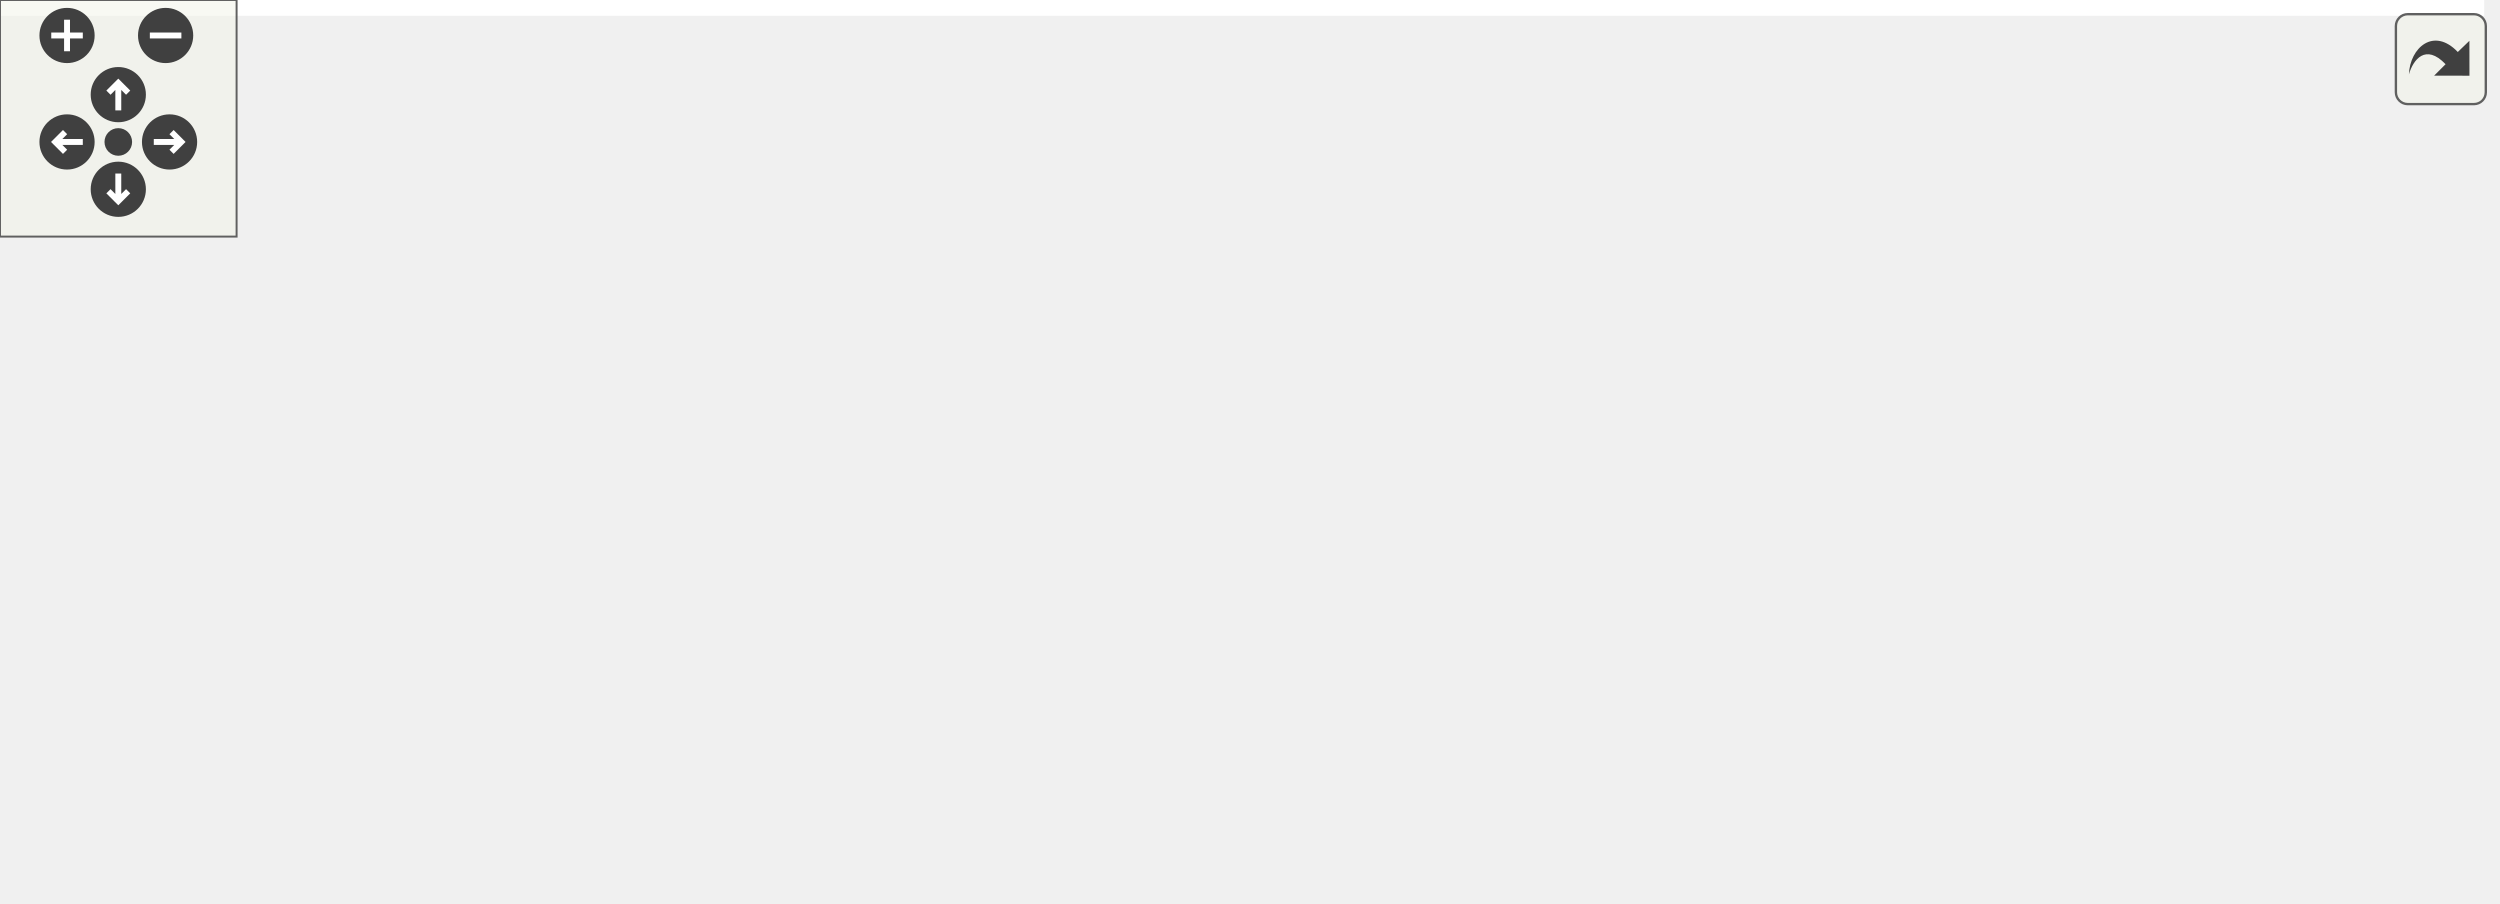
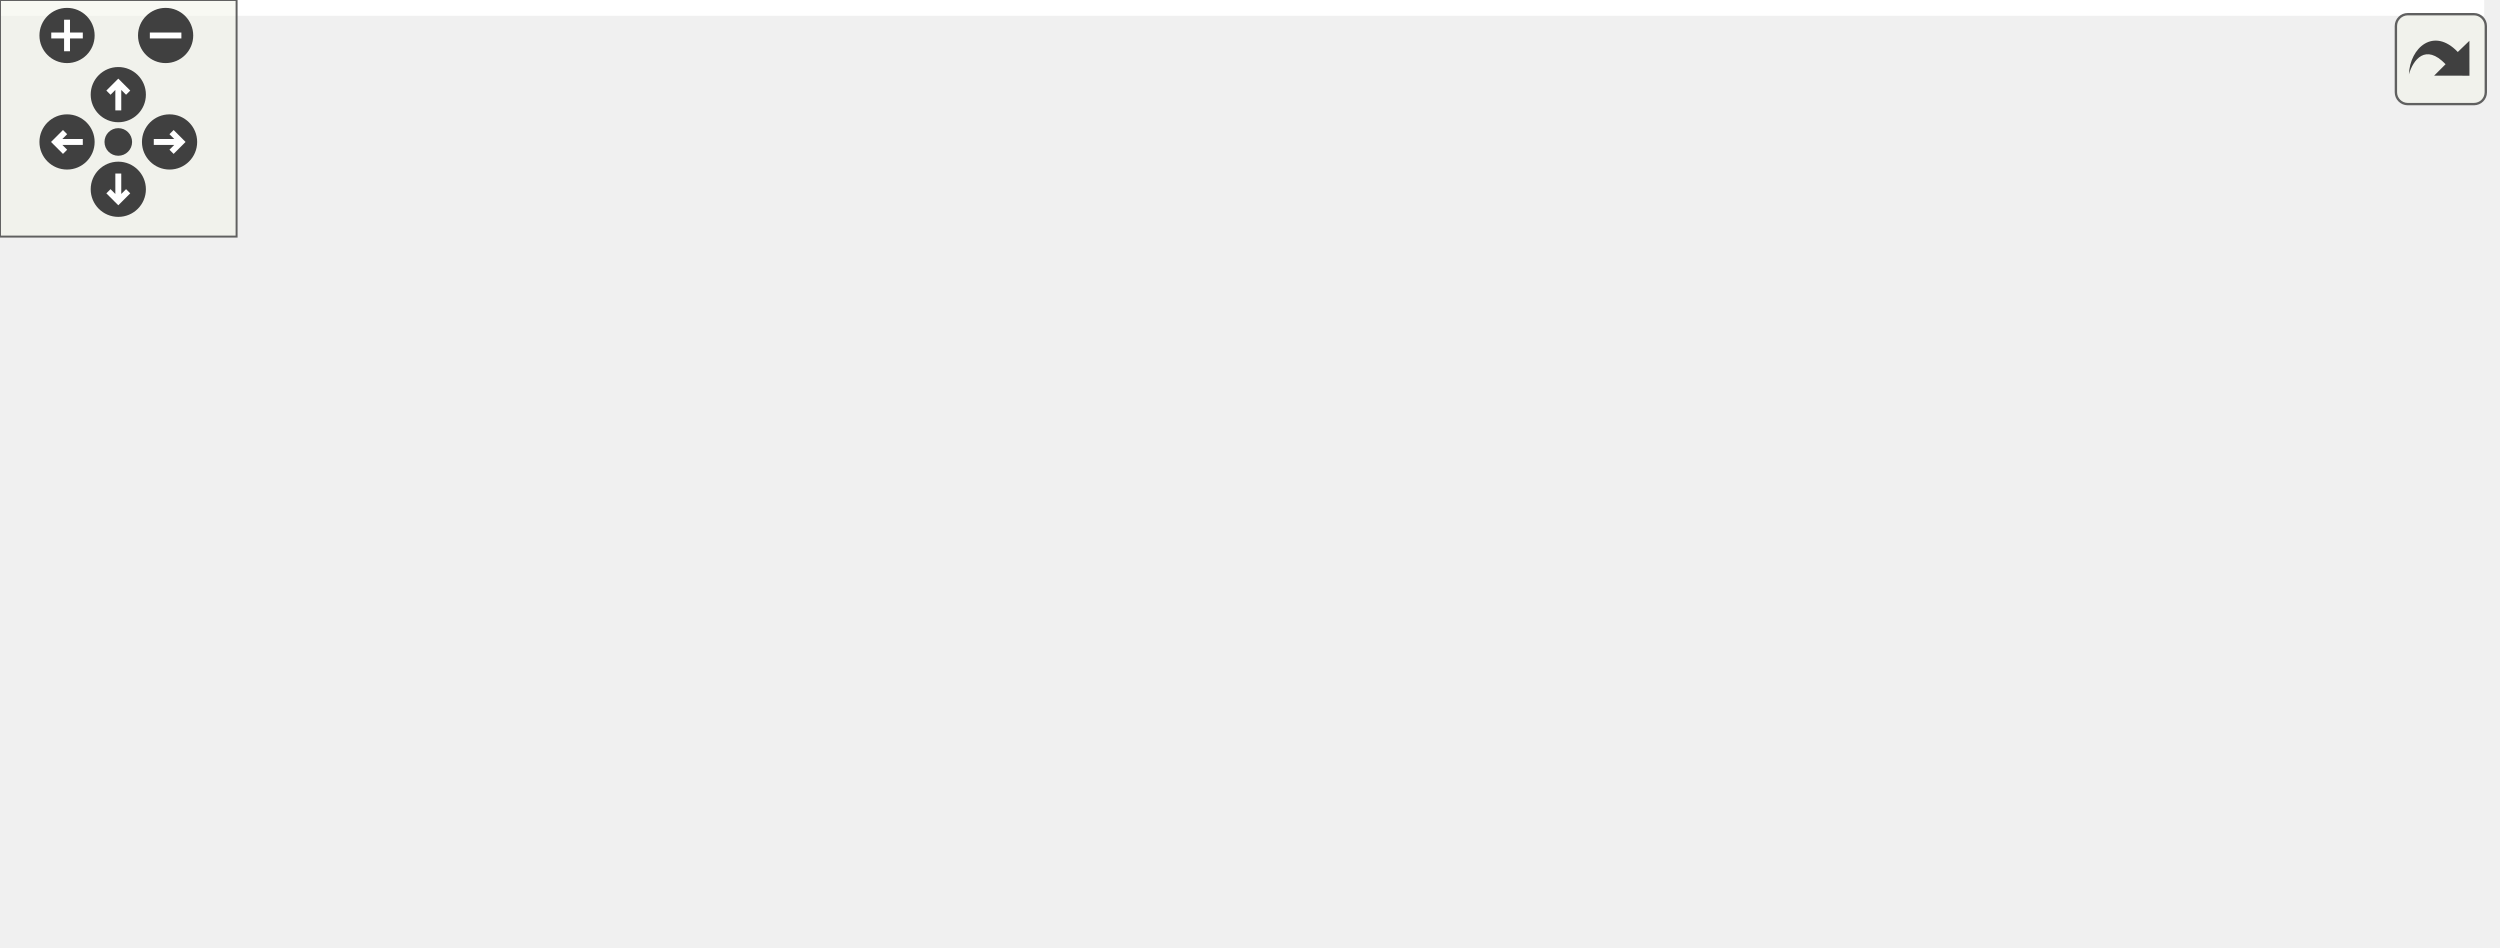
<svg xmlns="http://www.w3.org/2000/svg" xmlns:xlink="http://www.w3.org/1999/xlink" id="main" version="1.1" xml:space="preserve">
  <style type="text/css">
.edge:hover path { stroke: red; }
.edge:hover polygon { stroke: red; fill: red; }
</style>
  <defs>
    <circle id="rim" cx="0" cy="0" r="7" />
    <circle id="rim2" cx="0" cy="0" r="3.5" />
    <g id="zoomPlus">
      <use xlink:href="#rim" fill="#404040">
        <set attributeName="fill" to="#808080" begin="zoomplus.mouseover" end="zoomplus.mouseout" />
      </use>
      <path d="M-4,0h8M0,-4v8" fill="none" stroke="white" stroke-width="1.5" pointer-events="none" />
    </g>
    <g id="zoomMin">
      <use xlink:href="#rim" fill="#404040">
        <set attributeName="fill" to="#808080" begin="zoomminus.mouseover" end="zoomminus.mouseout" />
      </use>
      <path d="M-4,0h8" fill="none" stroke="white" stroke-width="1.5" pointer-events="none" />
    </g>
    <g id="dirArrow">
      <path fill="none" stroke="white" stroke-width="1.5" d="M0,-3.0v7 M-2.5,-0.5L0,-3.0L2.5,-0.5" />
    </g>
    <g id="resetDef">
      <use xlink:href="#rim2" fill="#404040">
        <set attributeName="fill" to="#808080" begin="reset.mouseover" end="reset.mouseout" />
      </use>
    </g>
  </defs>
  <svg id="graph" class="graph">
    <g id="viewport">
-       <polygon fill="white" stroke="none" points="-4,4 -4,-169 630,-169 630,4 -4,4" />
+       <polygon fill="white" stroke="none" points="-4,4 -4,-180 630,-180 630,4 -4,4" />
      <g id="node1" class="node">
        <g id="a_node1">
          <a xlink:title=" ">
-             <polygon fill="#bfbfbf" stroke="black" points="148,-123.5 148,-164.5 328,-164.5 328,-123.5 148,-123.5" />
-             <text text-anchor="start" x="156" y="-152.5" font-family="Helvetica,sans-Serif" font-size="10.00">C:/Users/Lh/Documents</text>
-             <text text-anchor="start" x="156" y="-141.5" font-family="Helvetica,sans-Serif" font-size="10.00">/GitHub/utils4cpp/include</text>
-             <text text-anchor="middle" x="238" y="-130.5" font-family="Helvetica,sans-Serif" font-size="10.00">/utils4cpp/datetime/ElapsedTimer.hpp</text>
+             <polygon fill="#bfbfbf" stroke="black" points="166,-123.5 166,-175.5 310,-175.5 310,-123.5 166,-123.5" />
+             <text text-anchor="start" x="174" y="-163.5" font-family="Helvetica,sans-Serif" font-size="10.00">C:/Users/Shaoguang</text>
+             <text text-anchor="start" x="174" y="-152.5" font-family="Helvetica,sans-Serif" font-size="10.00">/Documents/GitHub/utils4cpp</text>
+             <text text-anchor="start" x="174" y="-141.5" font-family="Helvetica,sans-Serif" font-size="10.00">/include/utils4cpp/datetime</text>
+             <text text-anchor="middle" x="238" y="-130.5" font-family="Helvetica,sans-Serif" font-size="10.00">/ElapsedTimer.hpp</text>
          </a>
        </g>
      </g>
      <g id="node2" class="node">
        <g id="a_node2">
          <a xlink:title=" ">
            <polygon fill="white" stroke="#bfbfbf" points="165,-67.5 165,-86.5 211,-86.5 211,-67.5 165,-67.5" />
            <text text-anchor="middle" x="188" y="-74.5" font-family="Helvetica,sans-Serif" font-size="10.00">chrono</text>
          </a>
        </g>
      </g>
      <g id="edge1" class="edge">
-         <path fill="none" stroke="midnightblue" d="M222.998,-123.498C215.922,-114.299 207.566,-103.436 200.794,-94.632" />
-         <polygon fill="midnightblue" stroke="midnightblue" points="203.527,-92.445 194.656,-86.653 197.979,-96.713 203.527,-92.445" />
+         <path fill="none" stroke="midnightblue" d="M220.231,-123.446C213.552,-114.029 206.12,-103.55 200.077,-95.029" />
+         <polygon fill="midnightblue" stroke="midnightblue" points="202.807,-92.828 194.167,-86.695 197.097,-96.877 202.807,-92.828" />
      </g>
      <g id="node3" class="node">
        <g id="a_node3">
          <a xlink:href="_core_8hpp.html" target="_top" xlink:title=" ">
            <polygon fill="white" stroke="black" points="229.5,-67.5 229.5,-86.5 348.5,-86.5 348.5,-67.5 229.5,-67.5" />
            <text text-anchor="middle" x="289" y="-74.5" font-family="Helvetica,sans-Serif" font-size="10.00">utils4cpp/core/Core.hpp</text>
          </a>
        </g>
      </g>
      <g id="edge2" class="edge">
-         <path fill="none" stroke="midnightblue" d="M253.302,-123.498C260.519,-114.299 269.042,-103.436 275.95,-94.632" />
-         <polygon fill="midnightblue" stroke="midnightblue" points="278.792,-96.68 282.211,-86.653 273.285,-92.359 278.792,-96.68" />
+         <path fill="none" stroke="midnightblue" d="M256.124,-123.446C262.937,-114.029 270.517,-103.55 276.681,-95.029" />
+         <polygon fill="midnightblue" stroke="midnightblue" points="279.684,-96.849 282.71,-86.695 274.013,-92.746 279.684,-96.849" />
      </g>
      <g id="node4" class="node">
        <g id="a_node4">
          <a xlink:href="_version_8hpp.html" target="_top" xlink:title=" ">
            <polygon fill="white" stroke="black" points="0,-6 0,-25 132,-25 132,-6 0,-6" />
            <text text-anchor="middle" x="66" y="-13" font-family="Helvetica,sans-Serif" font-size="10.00">utils4cpp/core/Version.hpp</text>
          </a>
        </g>
      </g>
      <g id="edge3" class="edge">
        <path fill="none" stroke="midnightblue" d="M257.05,-67.475C217.804,-57.004 151.122,-39.212 107.827,-27.66" />
        <polygon fill="midnightblue" stroke="midnightblue" points="108.456,-24.205 97.891,-25.009 106.651,-30.969 108.456,-24.205" />
      </g>
      <g id="node5" class="node">
        <g id="a_node5">
          <a xlink:href="_export_8hpp.html" target="_top" xlink:title=" ">
            <polygon fill="white" stroke="black" points="150,-6 150,-25 278,-25 278,-6 150,-6" />
            <text text-anchor="middle" x="214" y="-13" font-family="Helvetica,sans-Serif" font-size="10.00">utils4cpp/core/Export.hpp</text>
          </a>
        </g>
      </g>
      <g id="edge4" class="edge">
        <path fill="none" stroke="midnightblue" d="M278.254,-67.475C266.447,-58.108 247.257,-42.884 232.918,-31.508" />
        <polygon fill="midnightblue" stroke="midnightblue" points="234.735,-28.482 224.726,-25.009 230.385,-33.966 234.735,-28.482" />
      </g>
      <g id="node6" class="node">
        <g id="a_node6">
          <a xlink:href="_cpp_standard_detection_8hpp.html" target="_top" xlink:title=" ">
            <polygon fill="white" stroke="black" points="296.5,-0.5 296.5,-30.5 433.5,-30.5 433.5,-0.5 296.5,-0.5" />
            <text text-anchor="start" x="304.5" y="-18.5" font-family="Helvetica,sans-Serif" font-size="10.00">utils4cpp/core/CppStandard</text>
            <text text-anchor="middle" x="365" y="-7.5" font-family="Helvetica,sans-Serif" font-size="10.00">Detection.hpp</text>
          </a>
        </g>
      </g>
      <g id="edge5" class="edge">
        <path fill="none" stroke="midnightblue" d="M299.889,-67.475C310.086,-59.492 325.717,-47.254 339.109,-36.77" />
        <polygon fill="midnightblue" stroke="midnightblue" points="341.372,-39.443 347.088,-30.523 337.057,-33.932 341.372,-39.443" />
      </g>
      <g id="node7" class="node">
        <g id="a_node7">
          <a xlink:href="_system_detection_8hpp.html" target="_top" xlink:title=" ">
            <polygon fill="white" stroke="black" points="452,-6 452,-25 626,-25 626,-6 452,-6" />
            <text text-anchor="middle" x="539" y="-13" font-family="Helvetica,sans-Serif" font-size="10.00">utils4cpp/core/SystemDetection.hpp</text>
          </a>
        </g>
      </g>
      <g id="edge6" class="edge">
        <path fill="none" stroke="midnightblue" d="M324.819,-67.475C369.188,-56.915 444.836,-38.911 493.332,-27.369" />
        <polygon fill="midnightblue" stroke="midnightblue" points="494.33,-30.729 503.248,-25.009 492.709,-23.92 494.33,-30.729" />
      </g>
    </g>
  </svg>
  <g id="navigator" transform="translate(0 0)" fill="#404254">
    <rect fill="#f2f5e9" fill-opacity="0.5" stroke="#606060" stroke-width=".5" x="0" y="0" width="60" height="60" />
    <use id="zoomplus" xlink:href="#zoomPlus" x="17" y="9" />
    <use id="zoomminus" xlink:href="#zoomMin" x="42" y="9" />
    <use id="reset" xlink:href="#resetDef" x="30" y="36" />
    <g id="arrowUp" xlink:href="#dirArrow" transform="translate(30 24)">
      <use xlink:href="#rim" fill="#404040">
        <set attributeName="fill" to="#808080" begin="arrowUp.mouseover" end="arrowUp.mouseout" />
      </use>
      <path fill="none" stroke="white" stroke-width="1.5" d="M0,-3.0v7 M-2.5,-0.5L0,-3.0L2.5,-0.5" />
    </g>
    <g id="arrowRight" xlink:href="#dirArrow" transform="rotate(90) translate(36 -43)">
      <use xlink:href="#rim" fill="#404040">
        <set attributeName="fill" to="#808080" begin="arrowRight.mouseover" end="arrowRight.mouseout" />
      </use>
      <path fill="none" stroke="white" stroke-width="1.5" d="M0,-3.0v7 M-2.5,-0.5L0,-3.0L2.5,-0.5" />
    </g>
    <g id="arrowDown" xlink:href="#dirArrow" transform="rotate(180) translate(-30 -48)">
      <use xlink:href="#rim" fill="#404040">
        <set attributeName="fill" to="#808080" begin="arrowDown.mouseover" end="arrowDown.mouseout" />
      </use>
      <path fill="none" stroke="white" stroke-width="1.5" d="M0,-3.0v7 M-2.5,-0.5L0,-3.0L2.5,-0.5" />
    </g>
    <g id="arrowLeft" xlink:href="#dirArrow" transform="rotate(270) translate(-36 17)">
      <use xlink:href="#rim" fill="#404040">
        <set attributeName="fill" to="#808080" begin="arrowLeft.mouseover" end="arrowLeft.mouseout" />
      </use>
      <path fill="none" stroke="white" stroke-width="1.5" d="M0,-3.0v7 M-2.5,-0.5L0,-3.0L2.5,-0.5" />
    </g>
  </g>
  <svg viewBox="0 0 15 15" width="100%" height="30px" preserveAspectRatio="xMaxYMin meet">
    <g id="arrow_out" transform="scale(0.3 0.3)">
      <a xlink:href="_elapsed_timer_8hpp__incl_org.svg" target="_base">
        <rect id="button" ry="5" rx="5" y="6" x="6" height="38" width="38" fill="#f2f5e9" fill-opacity="0.5" stroke="#606060" stroke-width="1.0" />
        <path id="arrow" d="M 11.5,31.437 C 11.94,20.098 22.043,11.323 32.159,21.979 L 37.069,17.246 C 37.069,17.246 37.088,32 37.088,32 L 22.16,31.978 C 22.16,31.978 26.998,27.14 26.998,27.14 C 18.529,18.264 13.292,25.23 11.5,31.437 z" style="fill:#404040;" />
      </a>
    </g>
  </svg>
</svg>
